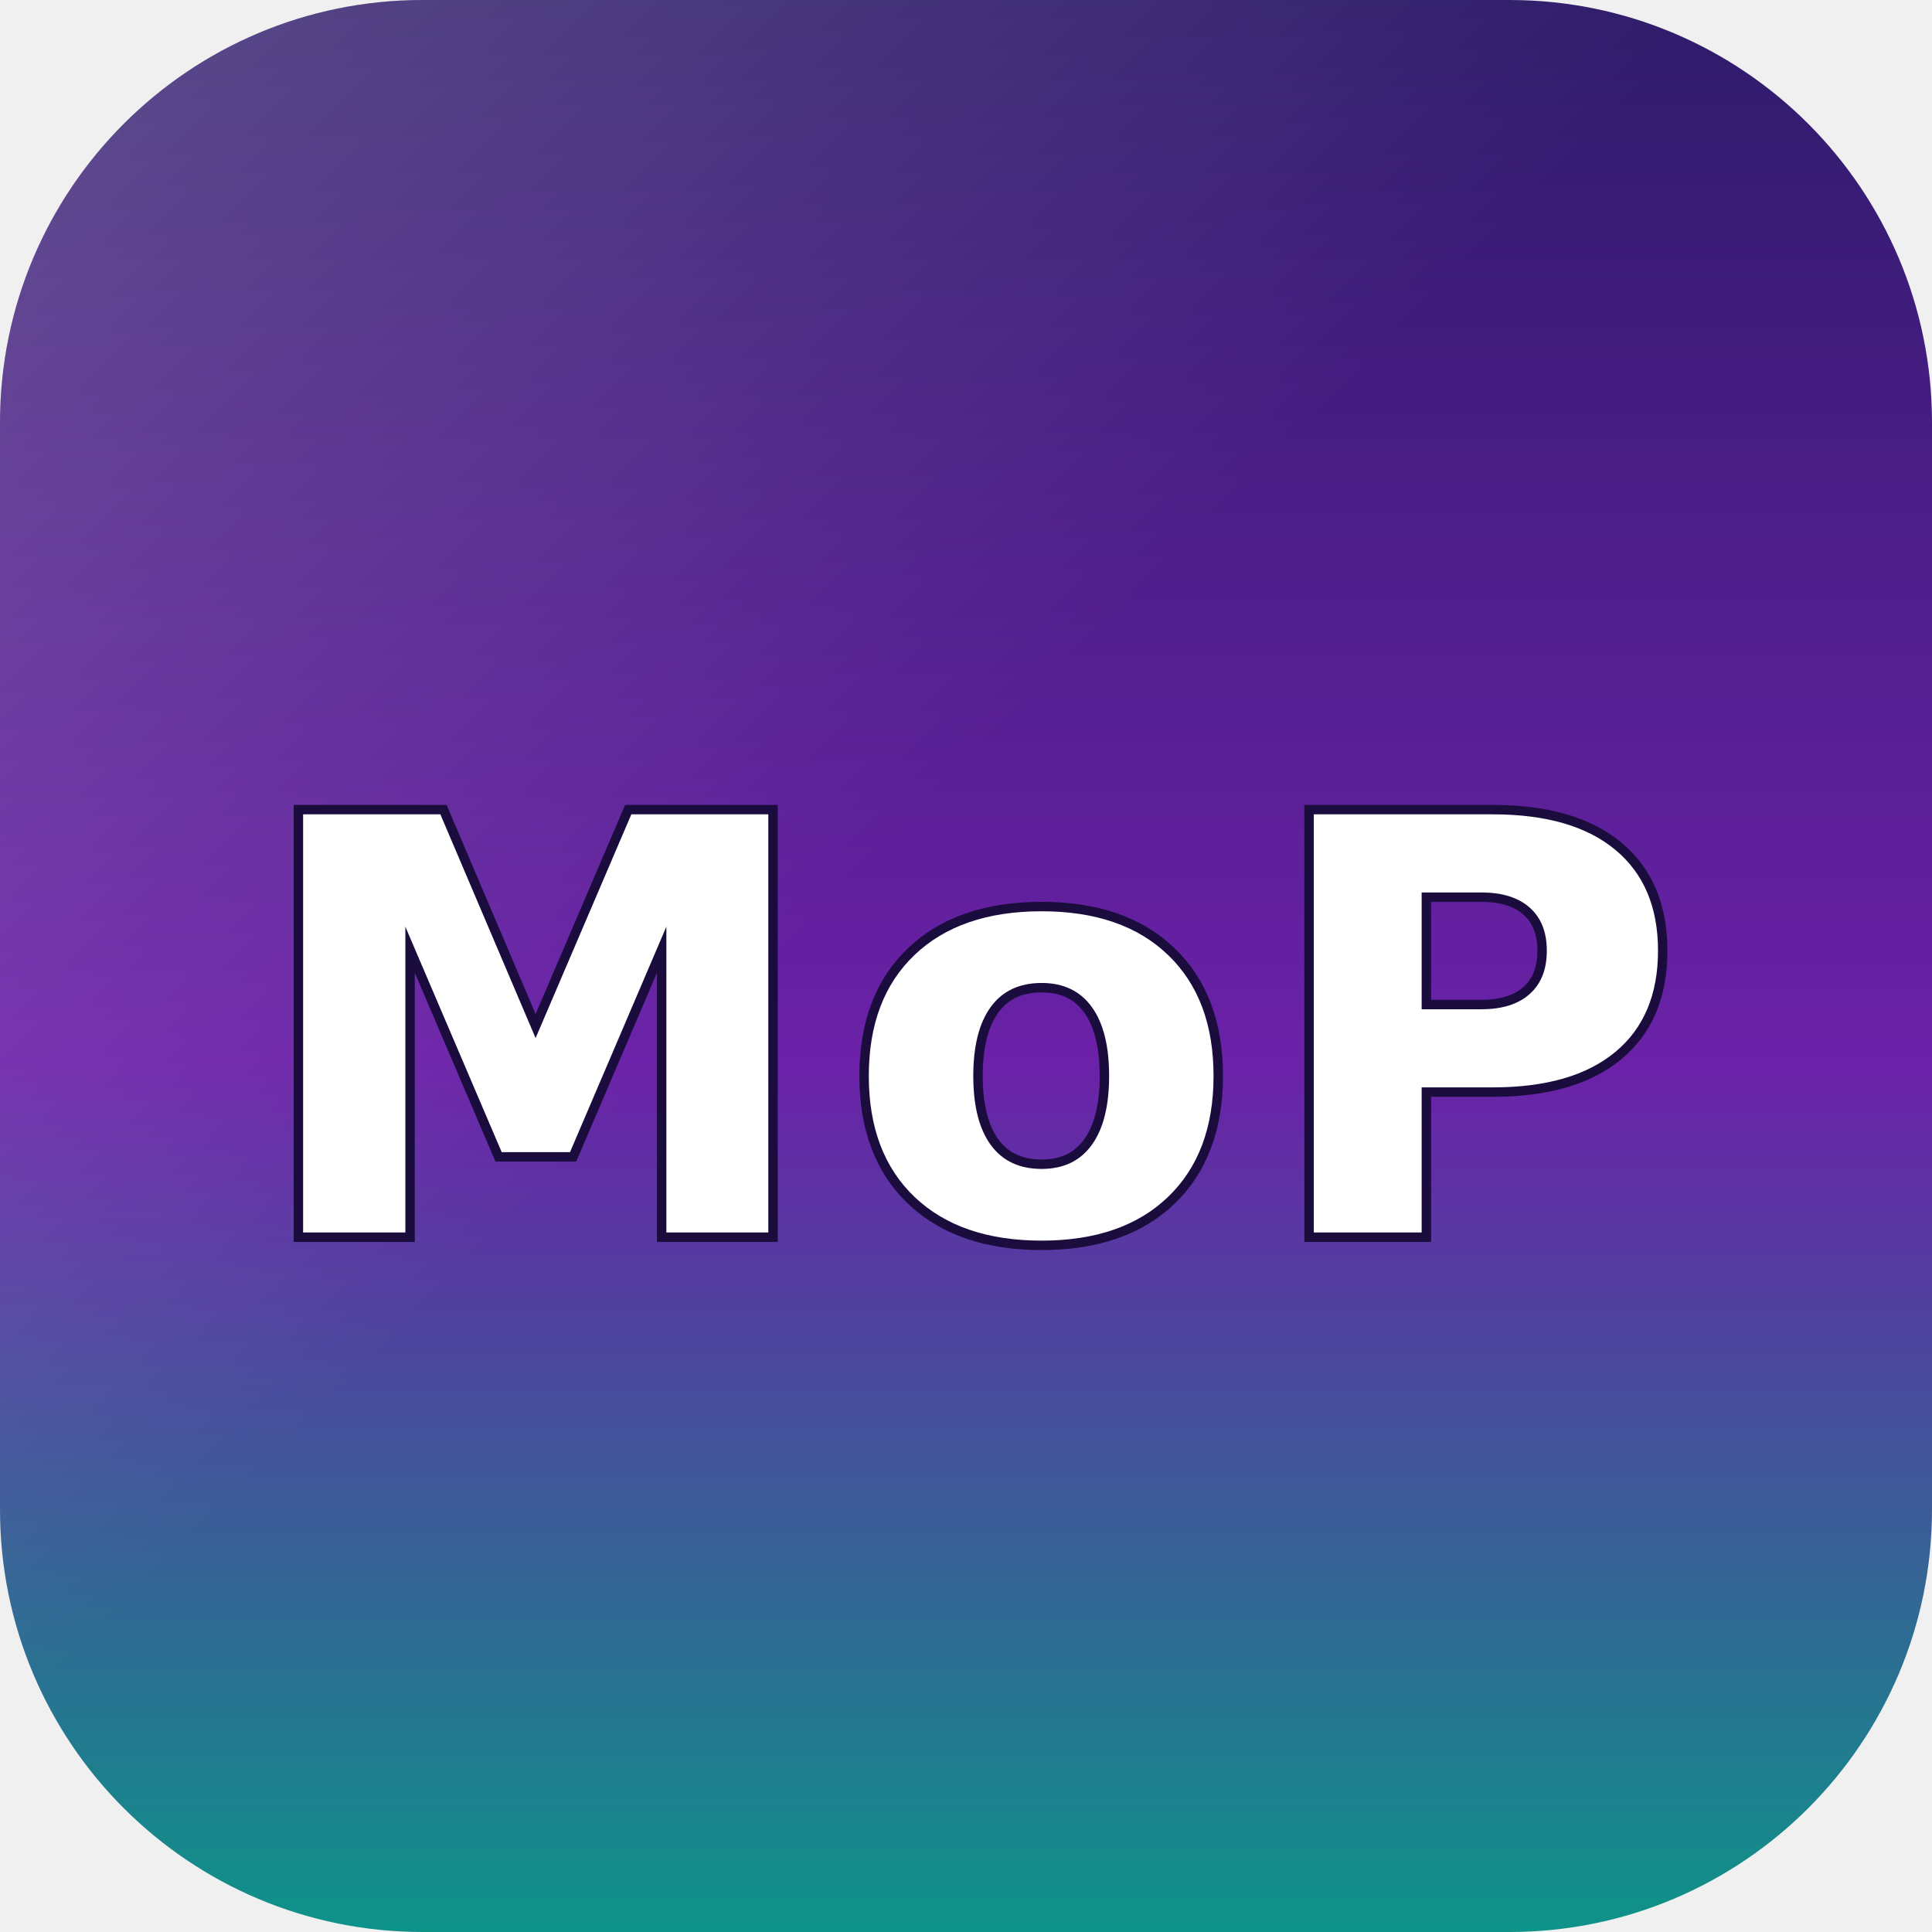
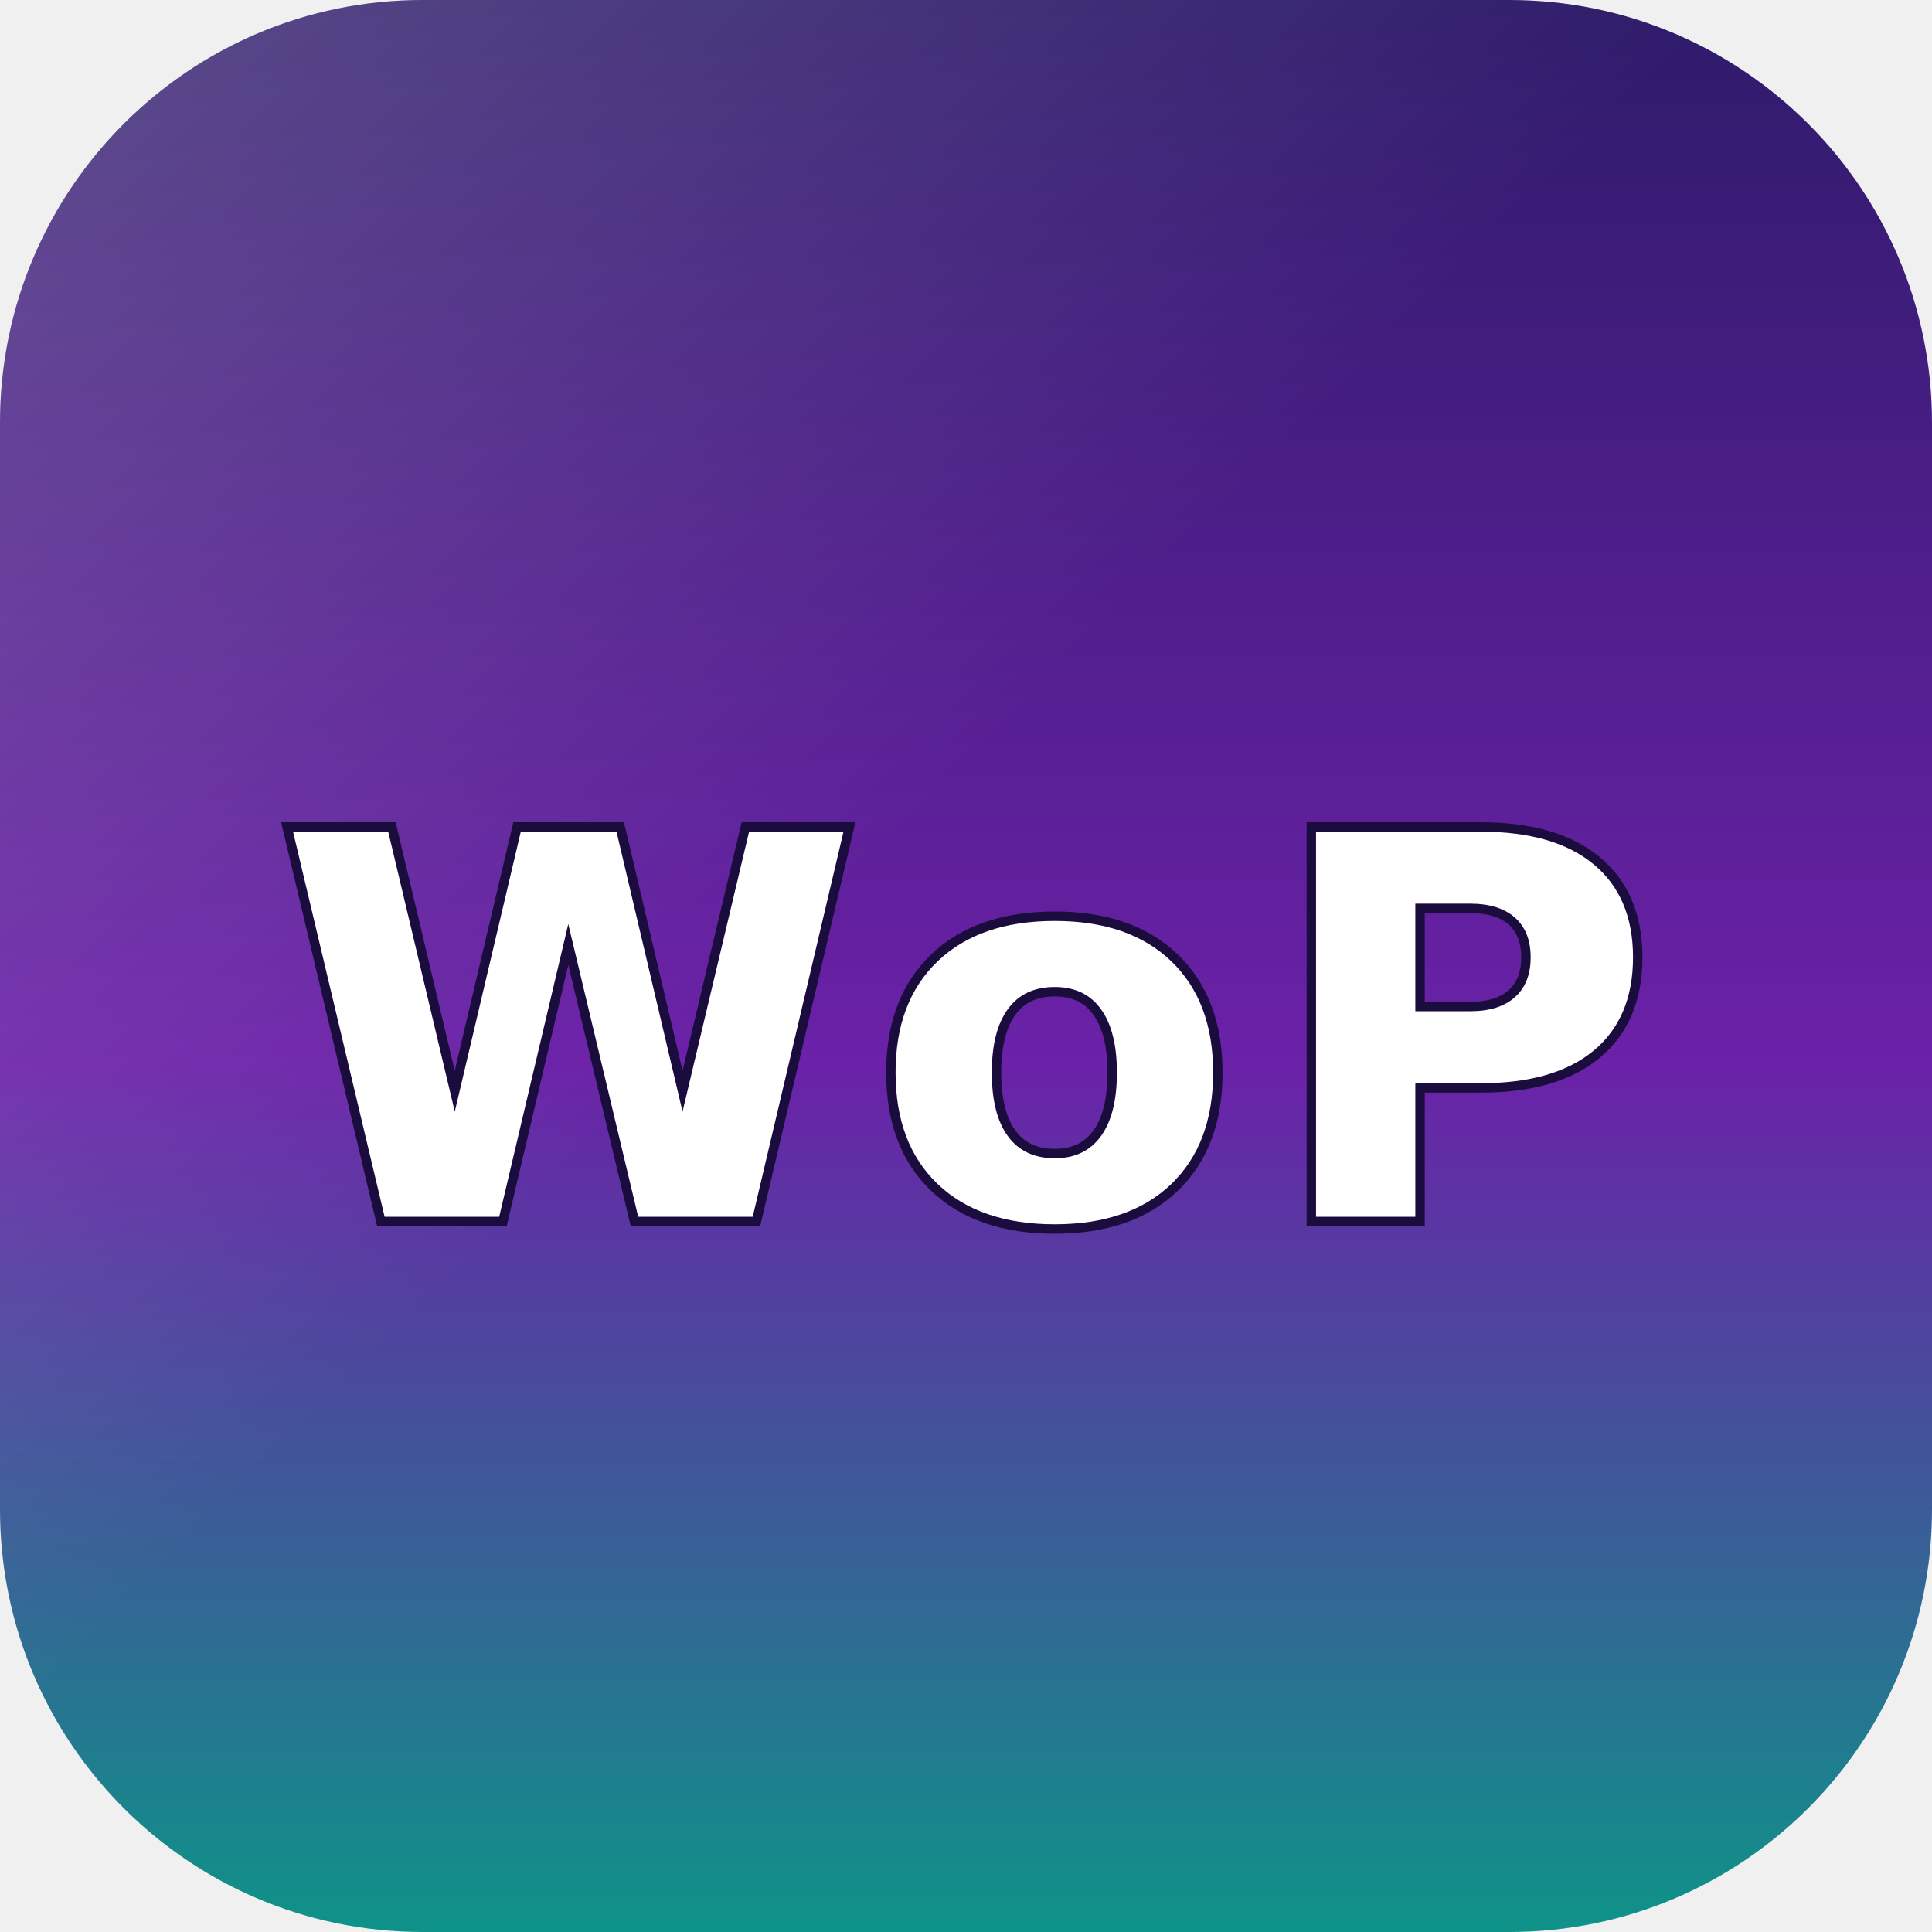
- <svg xmlns="http://www.w3.org/2000/svg" viewBox="0 0 512 512" role="img" aria-label="MoP">
+ <svg xmlns="http://www.w3.org/2000/svg" viewBox="0 0 512 512" role="img" aria-label="WoP">
  <defs>
    <linearGradient id="bg" x1="0%" y1="0%" x2="0%" y2="100%">
      <stop offset="0%" stop-color="#2d1b69" />
      <stop offset="55%" stop-color="#6b21a8" />
      <stop offset="100%" stop-color="#0d9488" />
    </linearGradient>
    <linearGradient id="shine" x1="0%" y1="0%" x2="100%" y2="100%">
      <stop offset="0%" stop-color="#ffffff" stop-opacity="0.22" />
      <stop offset="45%" stop-color="#ffffff" stop-opacity="0" />
    </linearGradient>
  </defs>
  <rect width="512" height="512" rx="112" ry="112" fill="url(#bg)" />
  <rect width="512" height="512" rx="112" ry="112" fill="url(#shine)" />
-   <text x="256" y="274" text-anchor="middle" dominant-baseline="central" font-family="DejaVu Sans, Liberation Sans, Noto Sans, system-ui, -apple-system, 'Segoe UI', Cantarell, sans-serif" font-weight="700" font-size="152" letter-spacing="0.04em" fill="#ffffff" stroke="#1a0d3d" stroke-width="5" paint-order="stroke fill">MoP</text>
+   <text x="256" y="274" text-anchor="middle" dominant-baseline="central" font-family="DejaVu Sans, Liberation Sans, Noto Sans, system-ui, -apple-system, 'Segoe UI', Cantarell, sans-serif" font-weight="700" font-size="140" letter-spacing="0.06em" fill="#ffffff" stroke="#1a0d3d" stroke-width="5" paint-order="stroke fill">WoP</text>
</svg>
